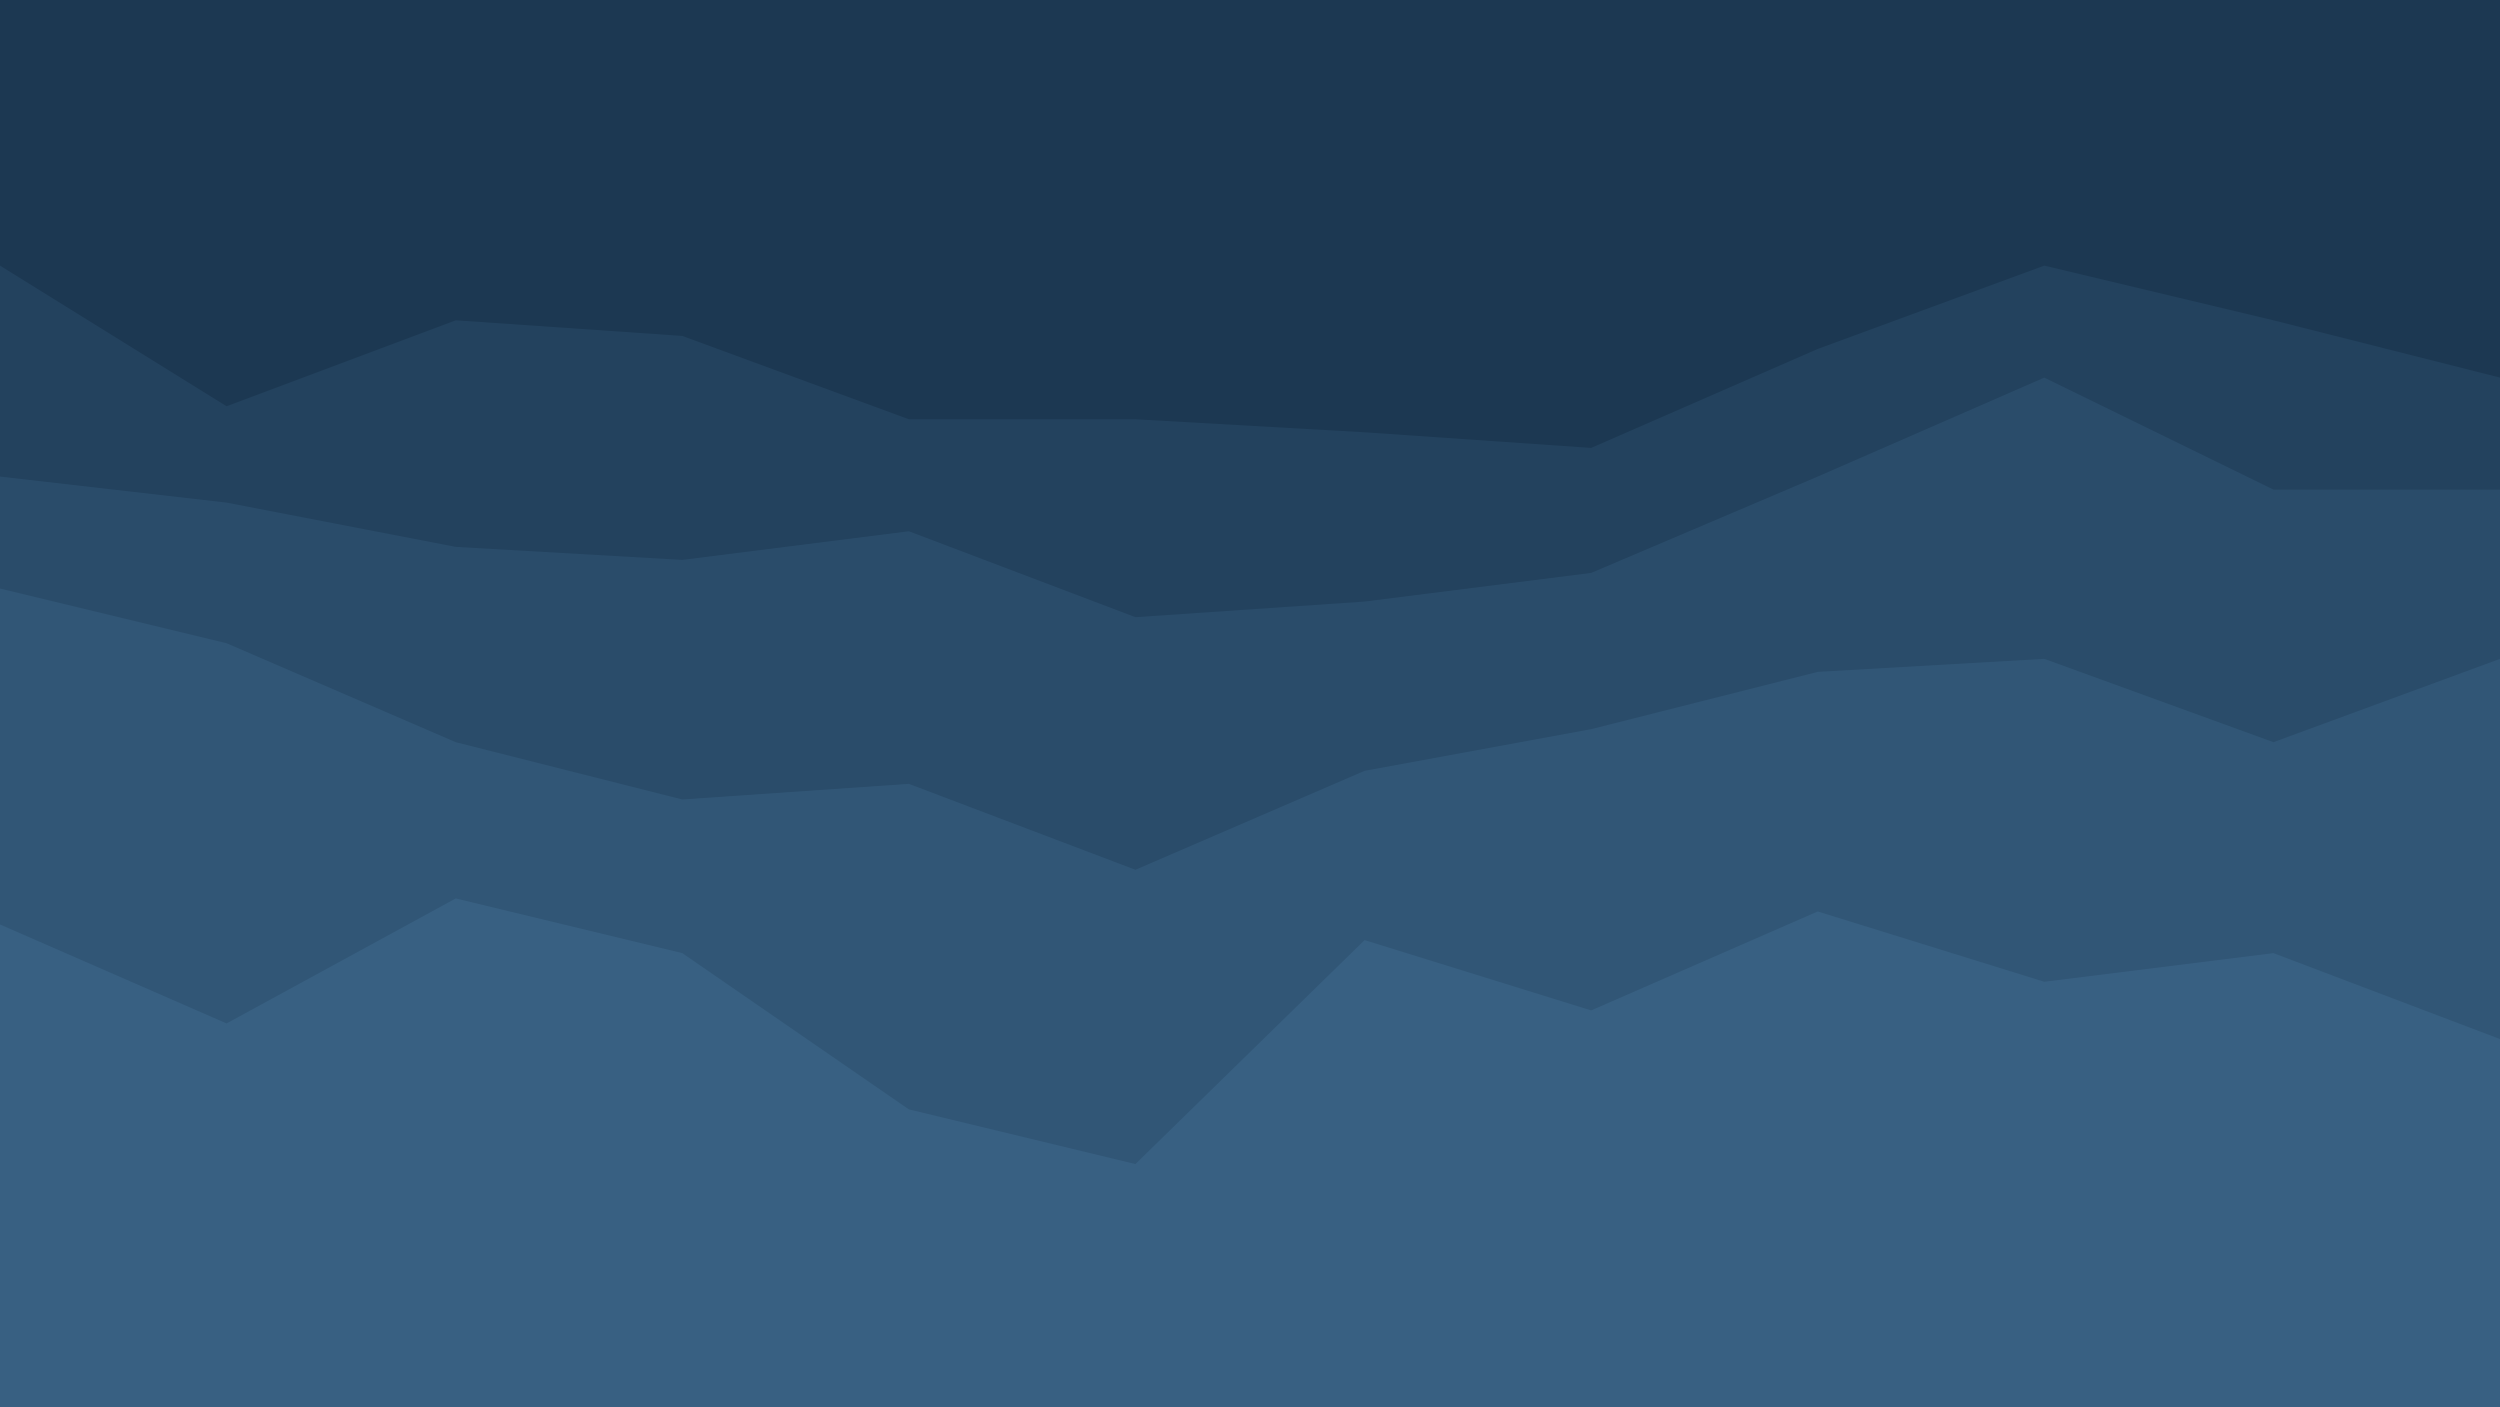
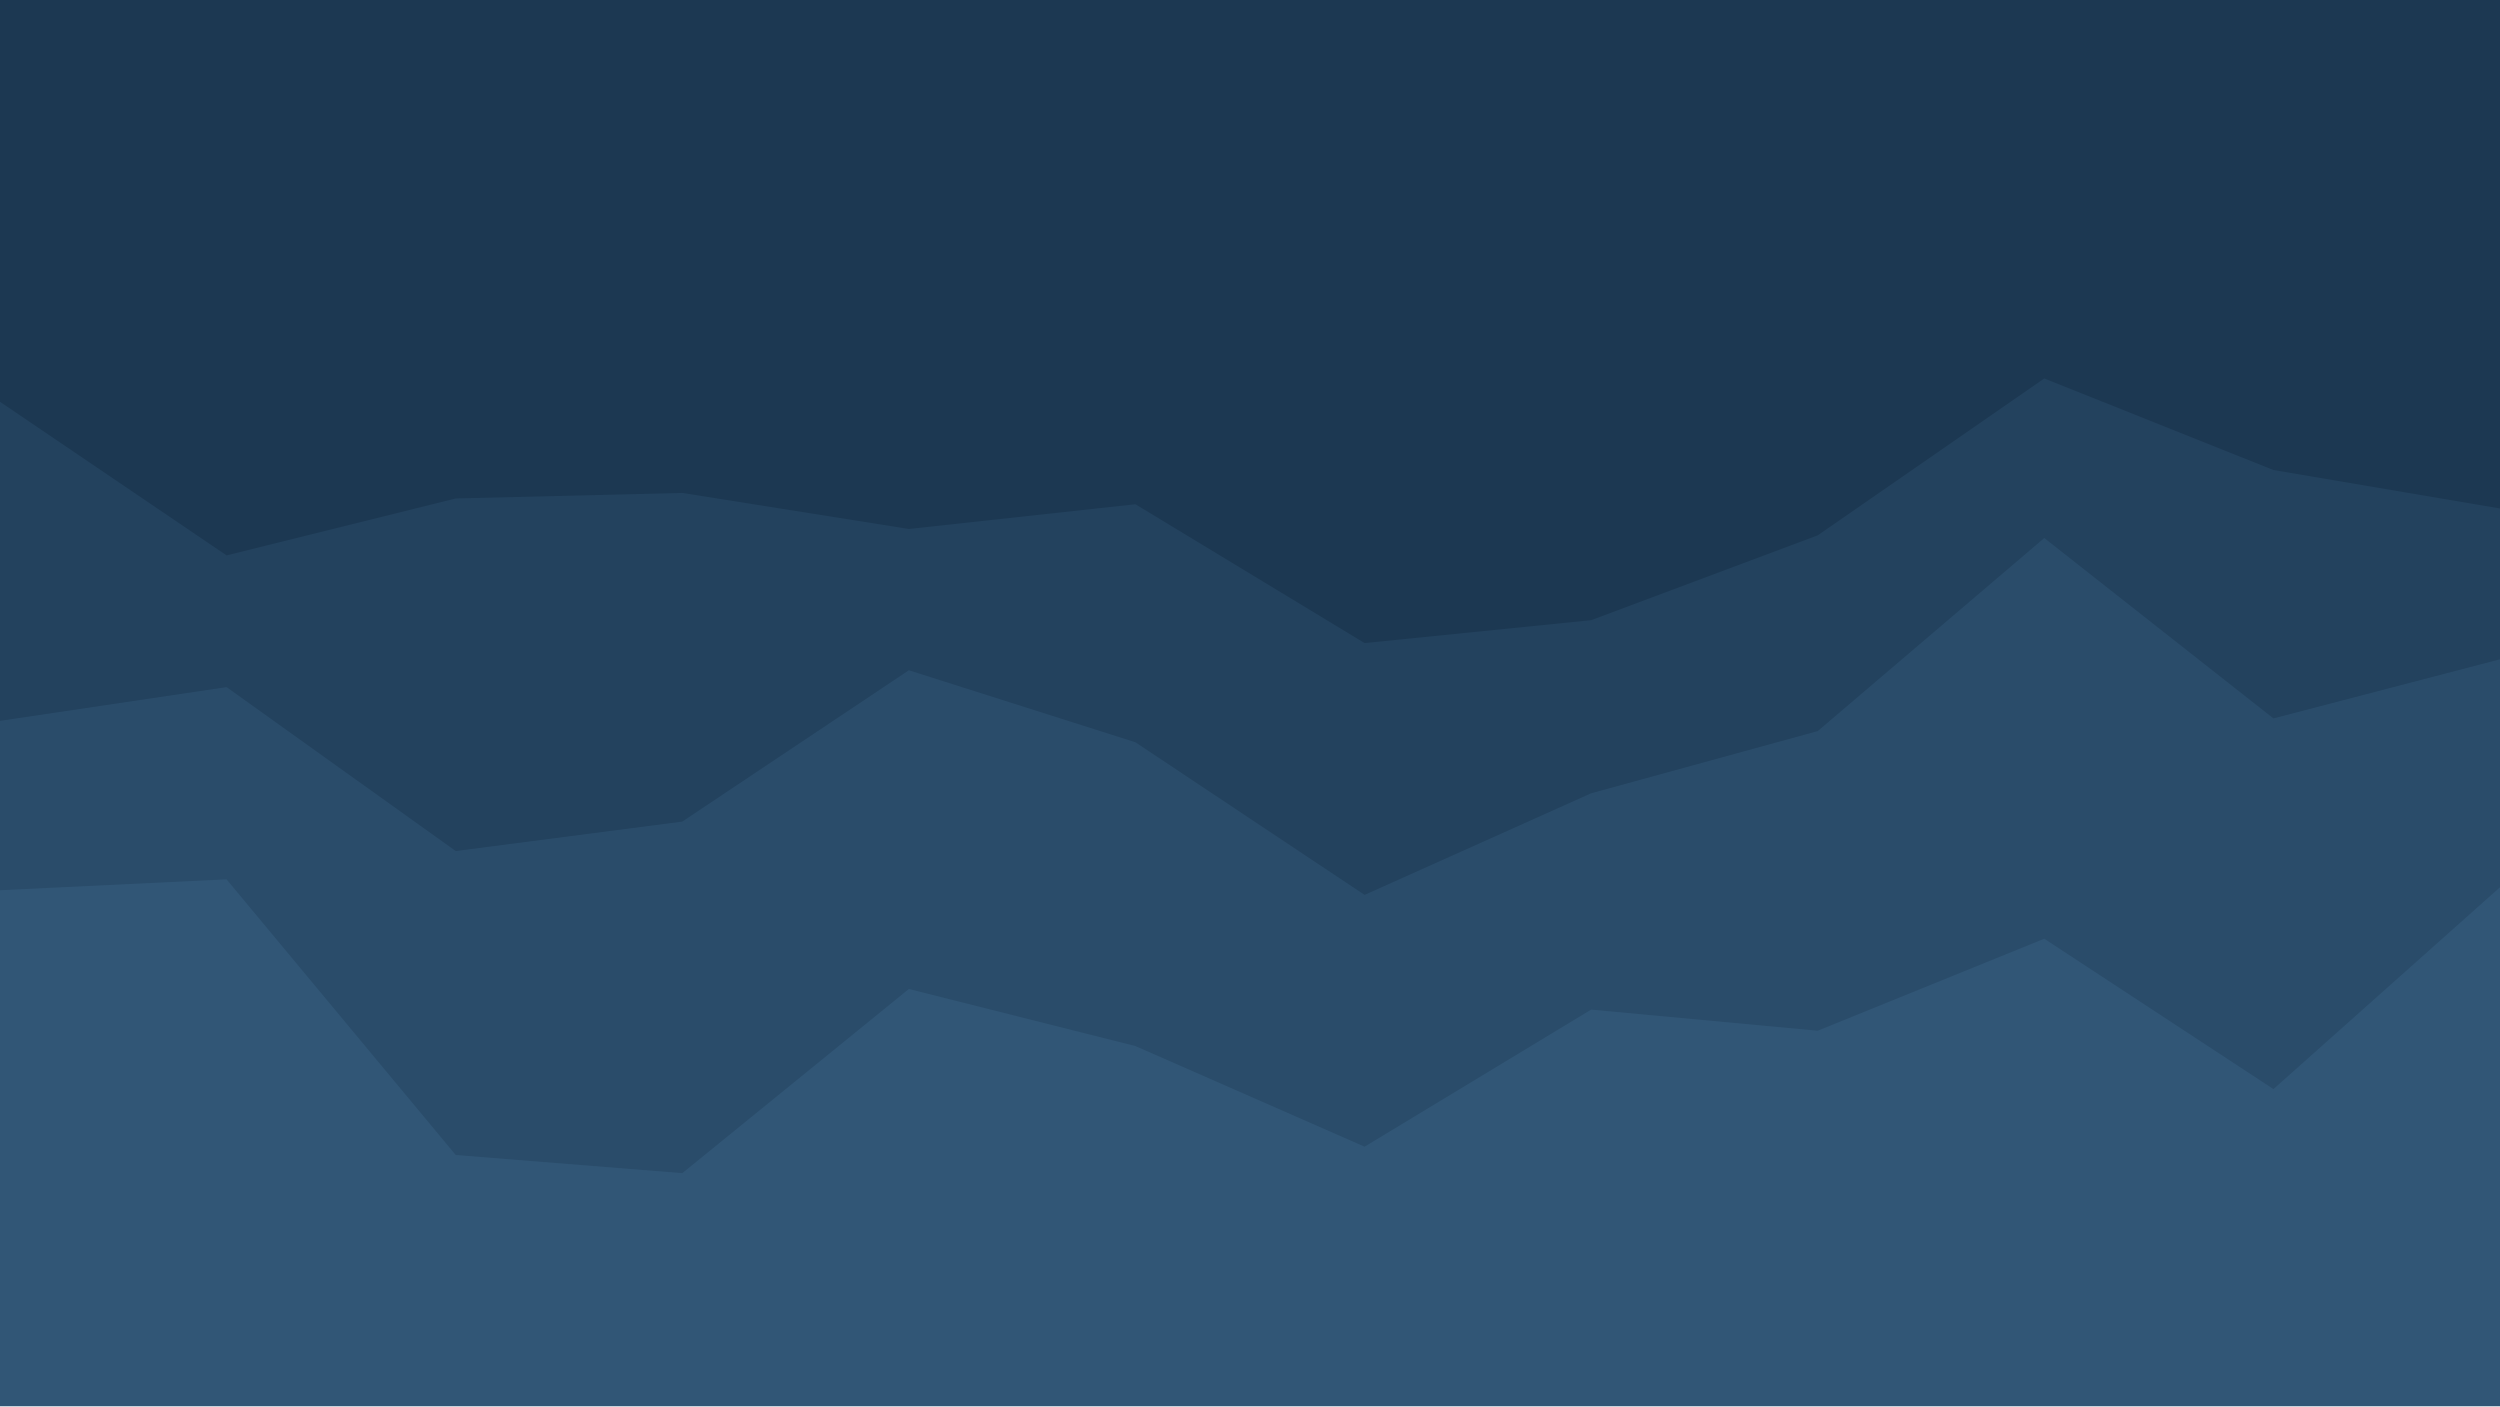
<svg xmlns="http://www.w3.org/2000/svg" id="visual" viewBox="0 0 960 540" width="960" height="540" version="1.1">
-   <path d="M0 104L87 158L175 125L262 131L349 163L436 163L524 168L611 174L698 136L785 104L873 125L960 147L960 0L873 0L785 0L698 0L611 0L524 0L436 0L349 0L262 0L175 0L87 0L0 0Z" fill="#1c3852" />
-   <path d="M0 185L87 195L175 212L262 217L349 206L436 239L524 233L611 222L698 185L785 147L873 190L960 190L960 145L873 123L785 102L698 134L611 172L524 166L436 161L349 161L262 129L175 123L87 156L0 102Z" fill="#23425e" />
-   <path d="M0 228L87 249L175 287L262 309L349 303L436 336L524 298L611 282L698 260L785 255L873 287L960 255L960 188L873 188L785 145L698 183L611 220L524 231L436 237L349 204L262 215L175 210L87 193L0 183Z" fill="#2a4c6a" />
-   <path d="M0 357L87 395L175 347L262 368L349 428L436 449L524 363L611 390L698 352L785 379L873 368L960 401L960 253L873 285L785 253L698 258L611 280L524 296L436 334L349 301L262 307L175 285L87 247L0 226Z" fill="#315676" />
-   <path d="M0 541L87 541L175 541L262 541L349 541L436 541L524 541L611 541L698 541L785 541L873 541L960 541L960 399L873 366L785 377L698 350L611 388L524 361L436 447L349 426L262 366L175 345L87 393L0 355Z" fill="#386082" />
+   <path d="M0 157.31L87 216L175 194.52L262 192.23L349 205.65L436 196.04L524 249.92L611 240.92L698 208.64L785 148.18L873 183.42L960 197.96L960 0L873 0L785 0L698 0L611 0L524 0L436 0L349 0L262 0L175 0L87 0L0 0Z" fill="#1c3852" />
+   <path d="M0 279.83L87 266.58L175 329.91L262 318.42L349 259.91L436 287.44L524 346.61L611 307.38L698 283.81L785 209.45L873 278.8L960 255.86L960 195.26L873 180.49L785 145.33L698 205.57L611 238.15L524 246.94L436 193.63L349 203.13L262 189.29L175 191.41L87 213.27L0 154.29Z" fill="#23425e" />
+   <path d="M0 344.87L87 340.41L175 446.63L262 453.42L349 382.29L436 404.1L524 443.31L611 390.46L698 398.86L785 363.32L873 421.14L960 343.39L960 253.17L873 275.87L785 206.6L698 280.74L611 304.62L524 343.64L436 285.03L349 257.38L262 315.49L175 326.8L87 263.85L0 276.81Z" fill="#2a4c6a" />
+   <path d="M0 540L87 540L175 540L262 540L349 540L436 540L524 540L611 540L698 540L785 540L873 540L960 540L960 340.7L873 418.21L785 360.47L698 395.8L611 387.69L524 440.33L436 401.69L349 379.77L262 450.49L175 443.52L87 337.67L0 341.85Z" fill="#315676" />
</svg>
